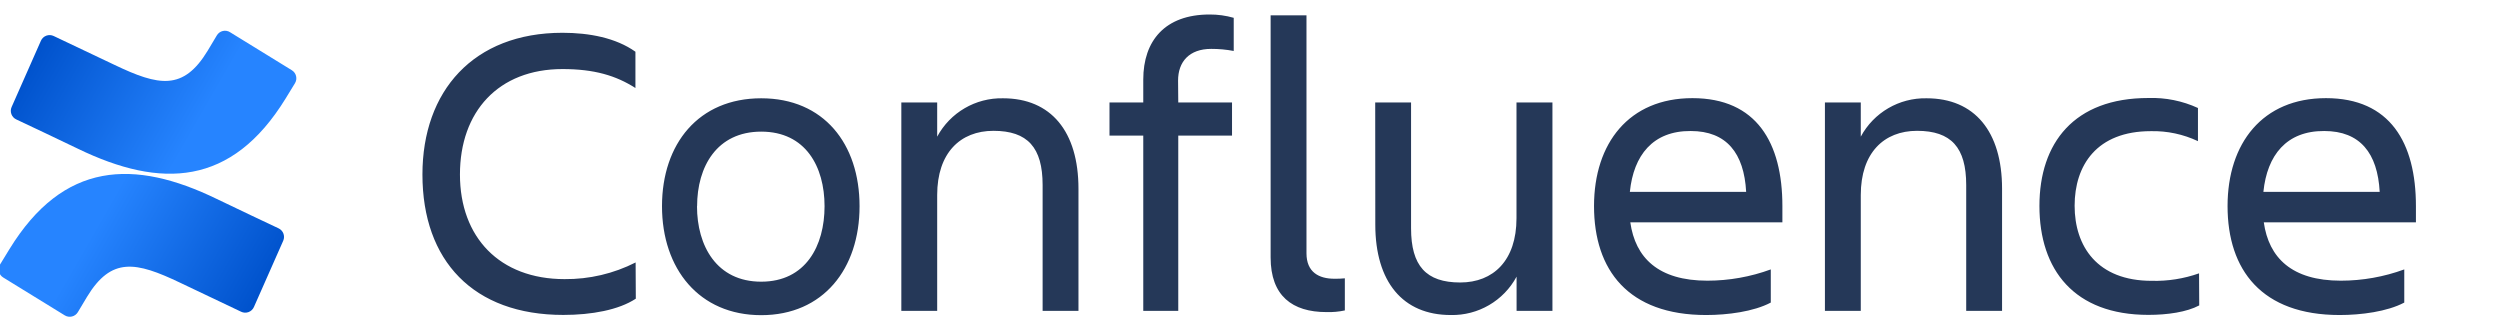
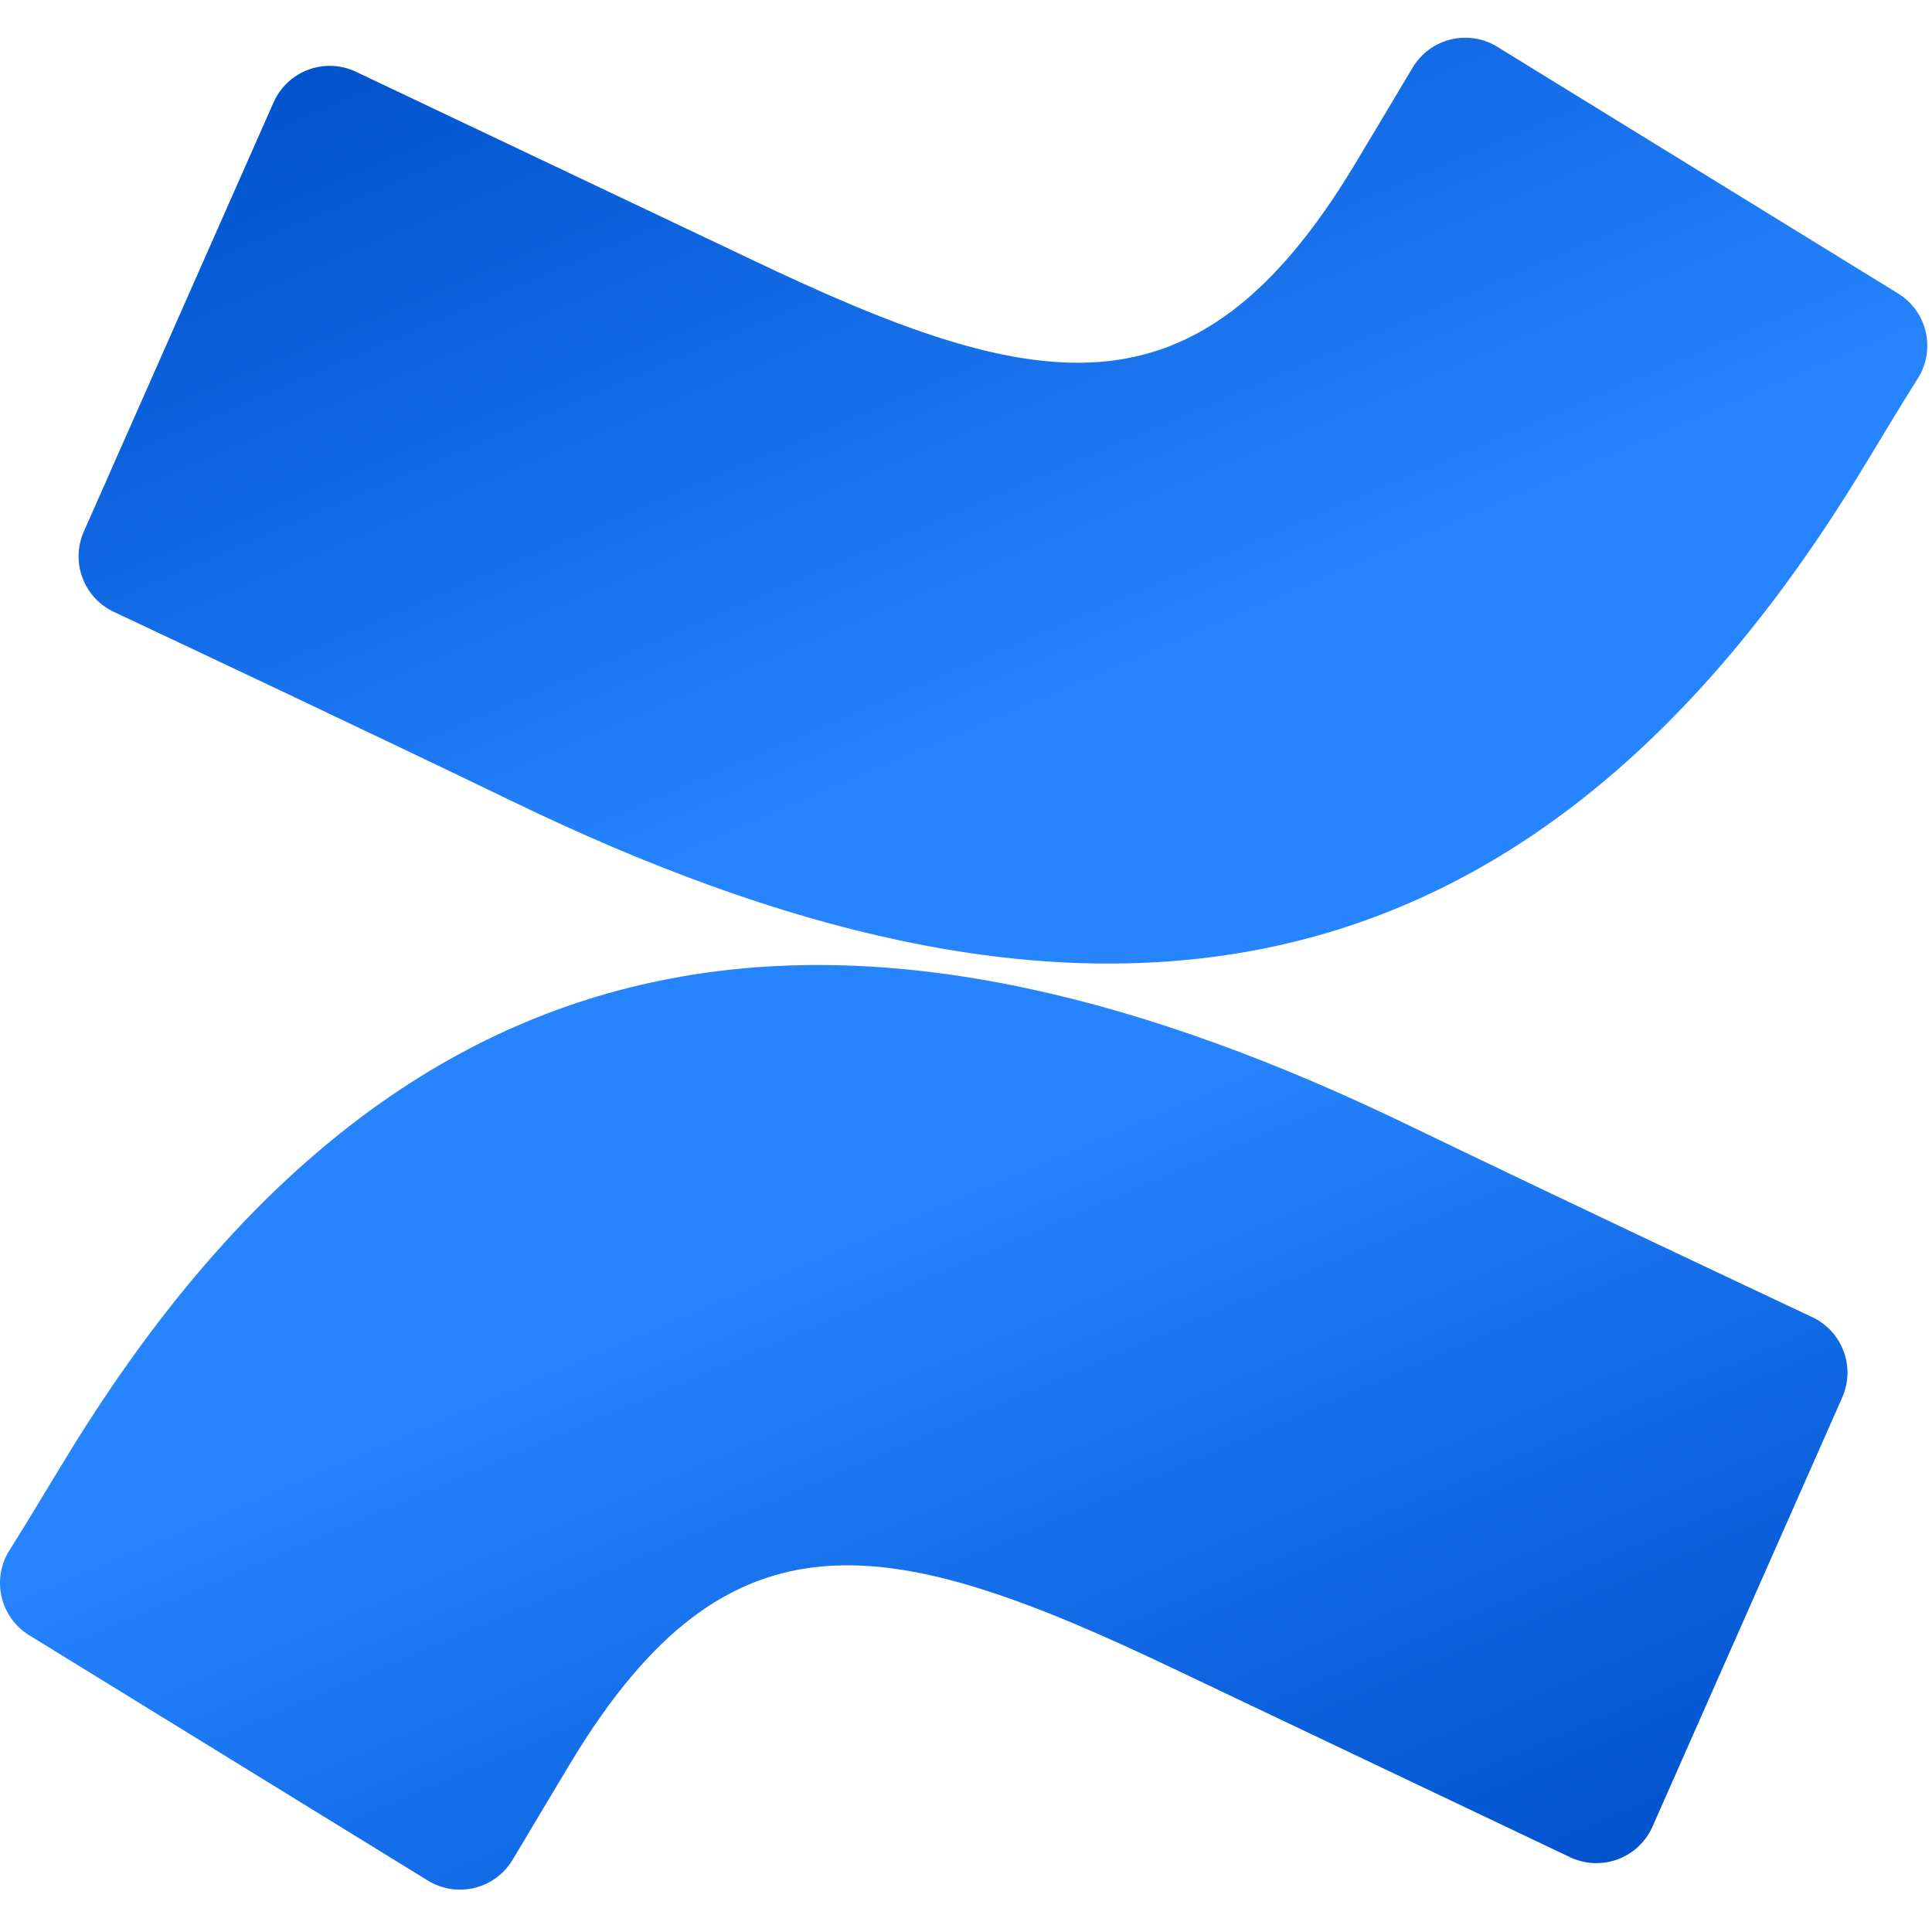
- <svg xmlns="http://www.w3.org/2000/svg" xmlns:xlink="http://www.w3.org/1999/xlink" height="324" viewBox=".23 -2.059 527.831 66.402" width="2500">
-   <linearGradient id="a" gradientUnits="userSpaceOnUse" x1="59.68" x2="20.35" y1="67.65" y2="45.05">
-     <stop offset=".18" stop-color="#0052cc" />
-     <stop offset="1" stop-color="#2684ff" />
-   </linearGradient>
-   <linearGradient id="b" gradientTransform="matrix(-1 0 0 -1 282.83 -1616.71)" x1="279.76" x2="240.42" xlink:href="#a" y1="-1616.34" y2="-1638.95" />
-   <path d="m134.47 60c-3.61 2.38-9.33 3.43-15.31 3.43-19 0-29.74-11.44-29.74-29.65 0-17.6 10.74-29.92 29.57-29.92 5.63 0 11.26 1.06 15.4 4v7.66c-4.14-2.64-8.71-4-15.4-4-13.55 0-21.65 9-21.65 22.26s8.36 22.09 22.09 22.09a32.46 32.46 0 0 0 15-3.52zm5.53-19.52c0-13.2 7.74-22.79 20.94-22.79s20.77 9.59 20.77 22.79-7.66 23-20.77 23-20.94-9.8-20.94-23zm7.39 0c0 8.36 4.14 15.93 13.55 15.93s13.38-7.57 13.38-15.93-4-15.75-13.37-15.75-13.54 7.39-13.54 15.75zm80.54 22.09h-7.57v-26.57c0-7.92-3.17-11.44-10.38-11.44-7 0-11.88 4.66-11.88 13.55v24.46h-7.57v-44h7.57v7.22a15.42 15.42 0 0 1 13.9-8.1c10.12 0 15.93 7 15.93 19.1zm21.07-44h11.35v7h-11.35v37h-7.39v-37h-7.13v-7h7.13v-4.84c0-8.18 4.58-13.73 14-13.73a18.19 18.19 0 0 1 5.1.7v7a25 25 0 0 0 -4.75-.44c-4.66 0-7 2.73-7 6.69zm31.29 44.26c-7.22 0-11.79-3.43-11.79-11.53v-51.12h7.57v50.24c0 4 2.64 5.37 5.9 5.37a19.17 19.17 0 0 0 2.2-.09v6.78a16.11 16.11 0 0 1 -3.88.35zm10.29-44.26h7.57v26.57c0 7.92 3.17 11.44 10.38 11.44 7 0 11.88-4.66 11.88-13.55v-24.46h7.59v44h-7.57v-7.22a15.42 15.42 0 0 1 -13.9 8.1c-10.12 0-15.93-7-15.93-19.09zm69.87 44.88c-16.46 0-23.67-9.5-23.67-23 0-13.29 7.39-22.79 20.77-22.79 13.55 0 19 9.42 19 22.79v3.43h-32.11c1.06 7.48 5.9 12.32 16.28 12.32a39 39 0 0 0 13.38-2.38v7c-3.62 1.92-9.16 2.63-13.65 2.63zm-16.1-26h24.55c-.44-8.18-4.14-12.85-11.7-12.85-8.01-.05-12.06 5.14-12.85 12.8zm78.58 25.12h-7.57v-26.57c0-7.92-3.17-11.44-10.38-11.44-7 0-11.88 4.66-11.88 13.55v24.46h-7.57v-44h7.57v7.22a15.42 15.42 0 0 1 13.9-8.1c10.12 0 15.93 7 15.93 19.1zm41.63-1.15c-2.64 1.41-6.69 2-10.74 2-15.66 0-23-9.5-23-23 0-13.29 7.3-22.79 23-22.79a23.26 23.26 0 0 1 10.47 2.11v7a22.18 22.18 0 0 0 -9.94-2.11c-11.44 0-16.1 7.22-16.1 15.75s4.75 15.85 16.27 15.85a27.8 27.8 0 0 0 10-1.58zm29.65 2.03c-16.46 0-23.67-9.5-23.67-23 0-13.29 7.39-22.79 20.77-22.79 13.55 0 19 9.42 19 22.79v3.43h-32.12c1.06 7.48 5.9 12.32 16.28 12.32a39 39 0 0 0 13.38-2.38v7c-3.61 1.92-9.15 2.63-13.64 2.63zm-16.1-26h24.55c-.44-8.18-4.14-12.85-11.7-12.85-8.01-.05-12.06 5.14-12.85 12.8z" fill="#253858" />
-   <path d="m2.23 49.53c-.65 1.06-1.38 2.29-2 3.27a2 2 0 0 0 .67 2.72l13 8a2 2 0 0 0 2.77-.68c.52-.87 1.19-2 1.92-3.21 5.15-8.5 10.33-7.46 19.67-3l12.89 6.13a2 2 0 0 0 2.69-1l6.19-14a2 2 0 0 0 -1-2.62c-2.72-1.28-8.13-3.83-13-6.18-17.52-8.51-32.41-7.96-43.8 10.57z" fill="url(#a)" />
-   <path d="m60.52 17.76c.65-1.06 1.38-2.29 2-3.27a2 2 0 0 0 -.67-2.72l-13-8a2 2 0 0 0 -2.85.66c-.52.87-1.19 2-1.92 3.21-5.15 8.5-10.33 7.46-19.67 3l-12.85-6.1a2 2 0 0 0 -2.69 1l-6.19 14a2 2 0 0 0 1 2.62c2.72 1.28 8.13 3.83 13 6.18 17.56 8.5 32.45 7.93 43.84-10.58z" fill="url(#b)" />
+ <svg xmlns="http://www.w3.org/2000/svg" width="800px" height="800px" viewBox="0 -5 256 256" version="1.1" preserveAspectRatio="xMidYMid">
+   <defs>
+     <linearGradient x1="99.14%" y1="112.708%" x2="33.859%" y2="37.755%" id="linearGradient-1">
+       <stop stop-color="#0052CC" offset="18%">
+ 
+ </stop>
+       <stop stop-color="#2684FF" offset="100%">
+ 
+ </stop>
+     </linearGradient>
+     <linearGradient x1="0.926%" y1="-12.582%" x2="66.18%" y2="62.306%" id="linearGradient-2">
+       <stop stop-color="#0052CC" offset="18%">
+ 
+ </stop>
+       <stop stop-color="#2684FF" offset="100%">
+ 
+ </stop>
+     </linearGradient>
+   </defs>
+   <g>
+     <path d="M9.261,187.33 C6.619,191.637 3.653,196.635 1.134,200.617 C-1.121,204.428 0.09,209.342 3.856,211.669 L56.679,244.176 C58.533,245.32 60.77,245.673 62.886,245.153 C65.002,244.634 66.821,243.286 67.935,241.413 C70.048,237.877 72.77,233.286 75.736,228.369 C96.662,193.831 117.71,198.057 155.661,216.179 L208.037,241.087 C210.021,242.032 212.302,242.132 214.362,241.367 C216.421,240.601 218.082,239.035 218.968,237.024 L244.119,180.138 C245.896,176.075 244.088,171.338 240.056,169.492 C229.004,164.291 207.022,153.93 187.233,144.381 C116.044,109.802 55.542,112.037 9.261,187.33 Z" fill="url(#linearGradient-1)">
+ 
+ </path>
+     <path d="M246.115,58.232 C248.756,53.925 251.722,48.927 254.242,44.945 C256.497,41.134 255.286,36.22 251.519,33.893 L198.696,1.386 C196.827,0.127 194.519,-0.299 192.323,0.21 C190.127,0.718 188.241,2.116 187.116,4.068 C185.003,7.603 182.281,12.195 179.314,17.111 C158.388,51.649 137.34,47.424 99.389,29.301 L47.176,4.515 C45.192,3.571 42.911,3.47 40.851,4.236 C38.792,5.001 37.131,6.568 36.245,8.578 L11.094,65.465 C9.317,69.528 11.125,74.265 15.157,76.11 C26.209,81.312 48.192,91.673 67.98,101.222 C139.331,135.76 199.834,133.444 246.115,58.232 Z" fill="url(#linearGradient-2)">
+ 
+ </path>
+   </g>
</svg>
